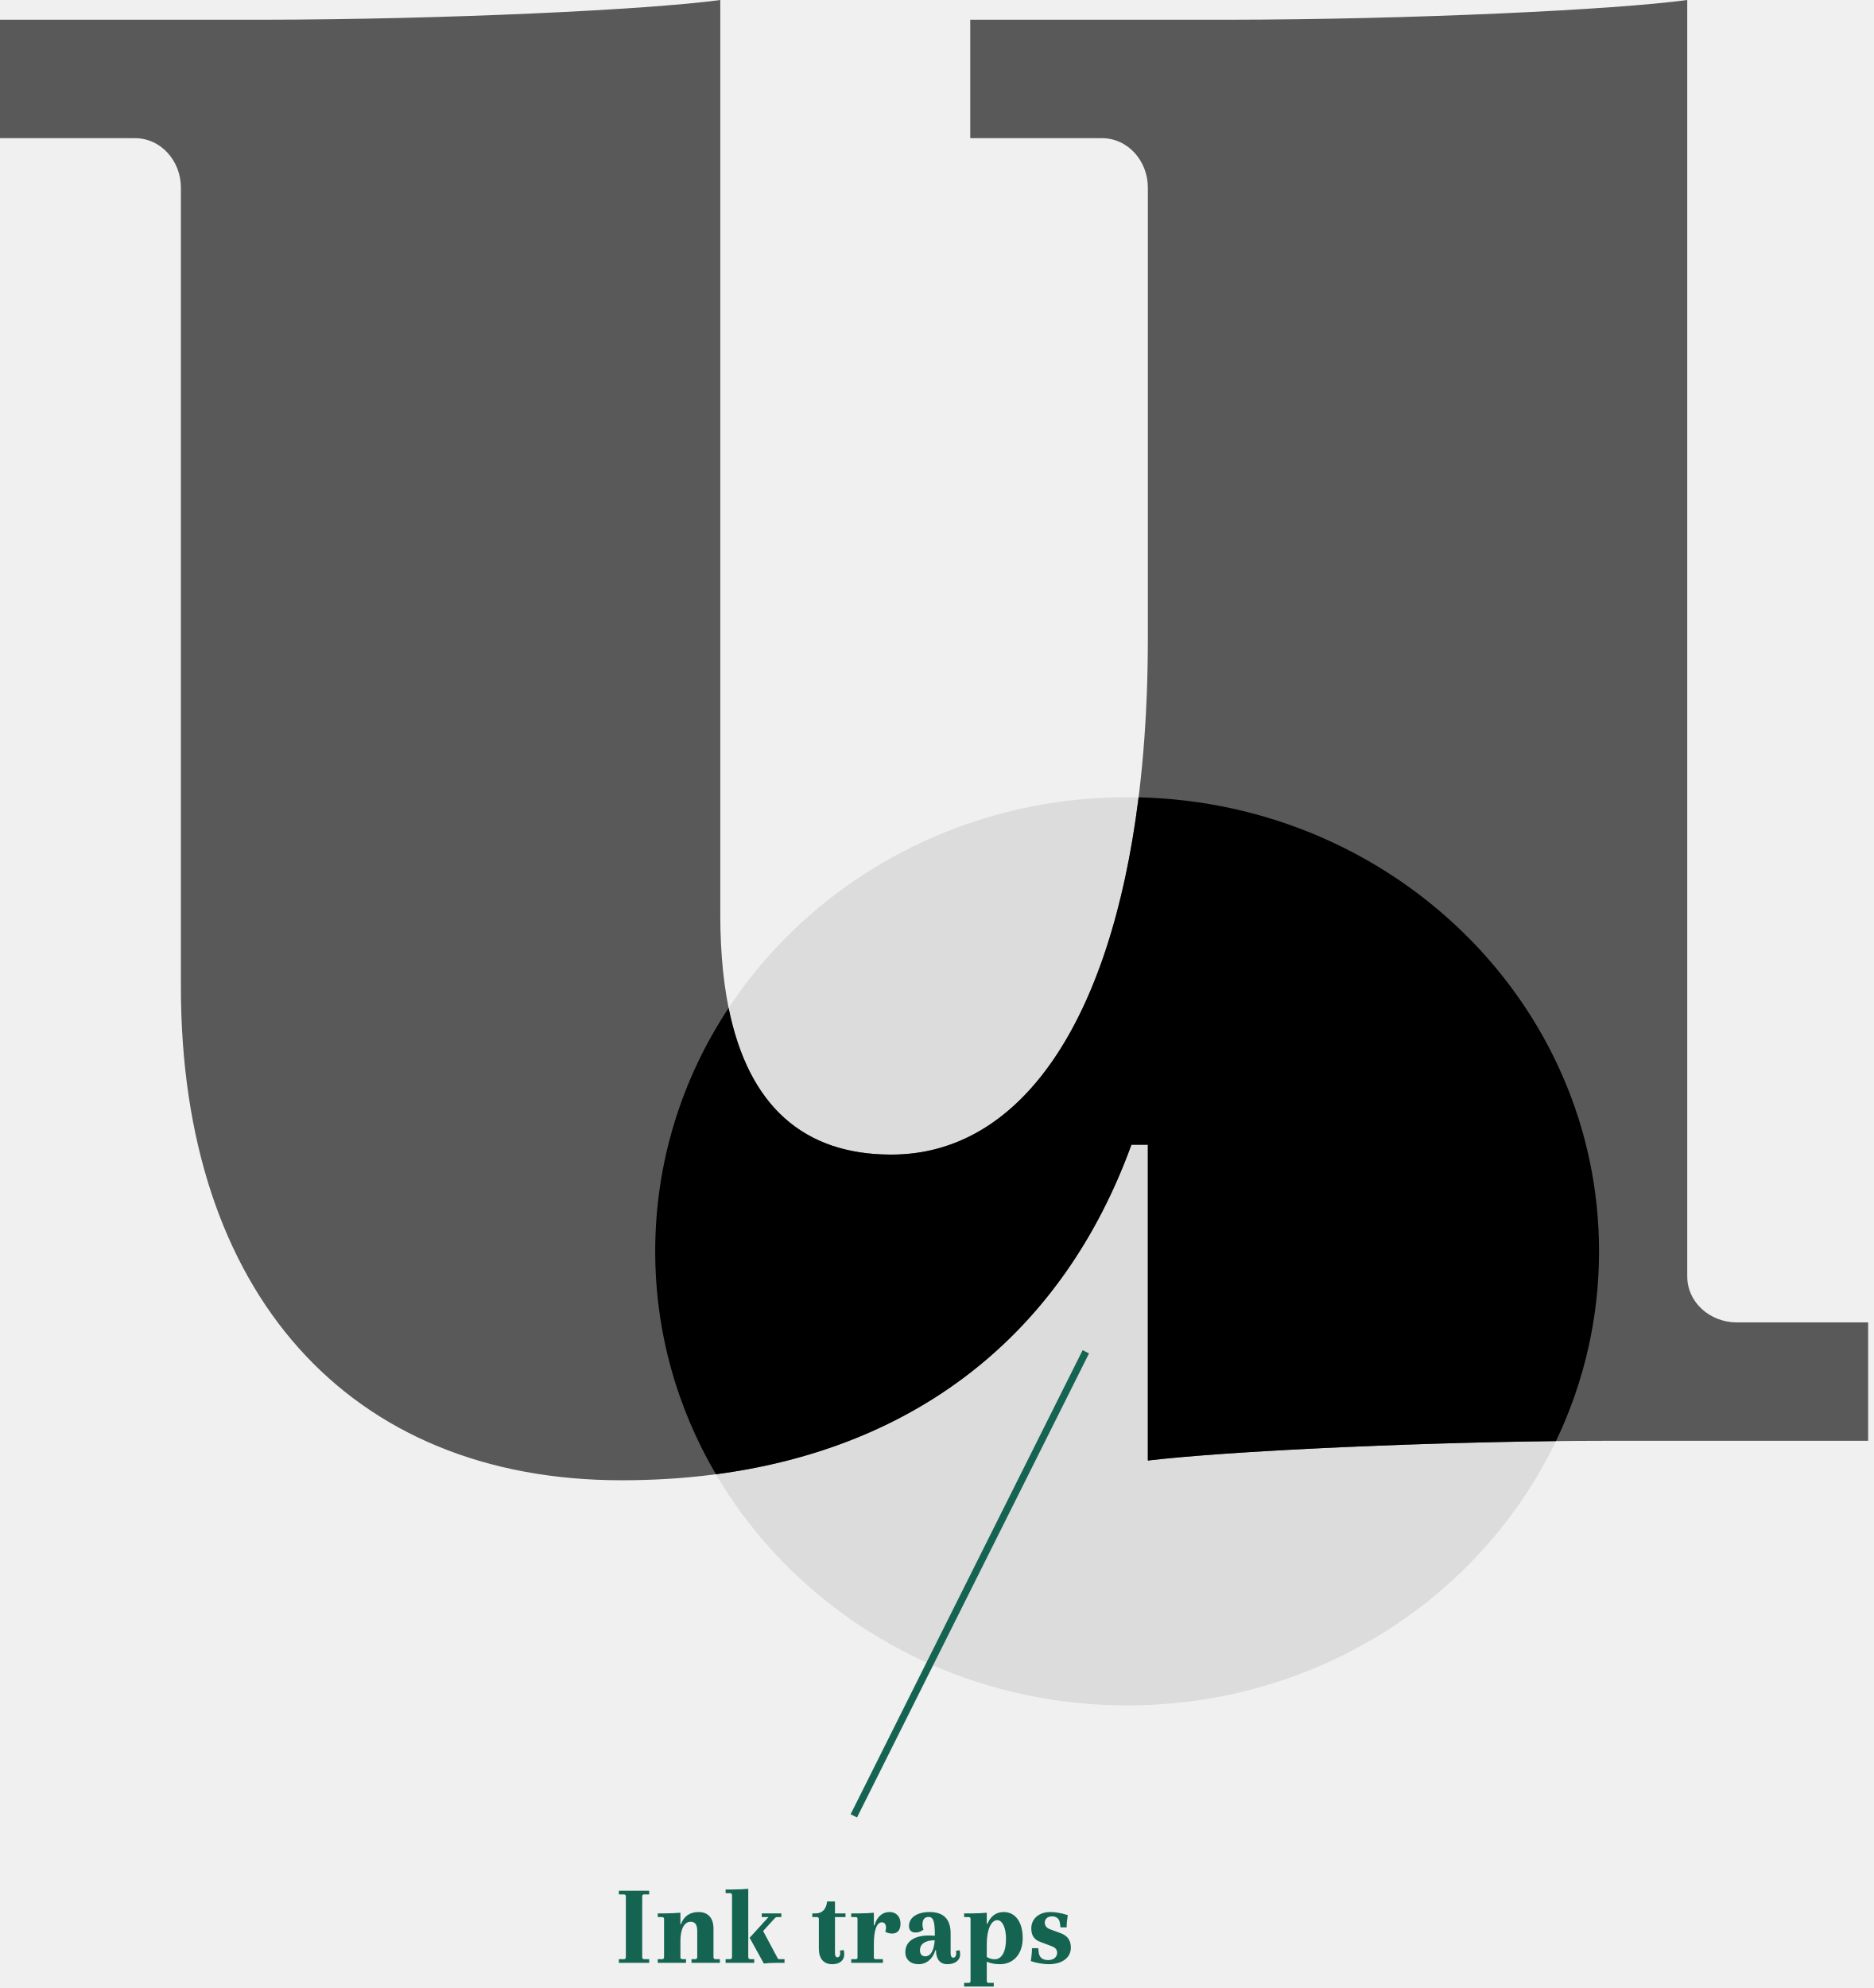
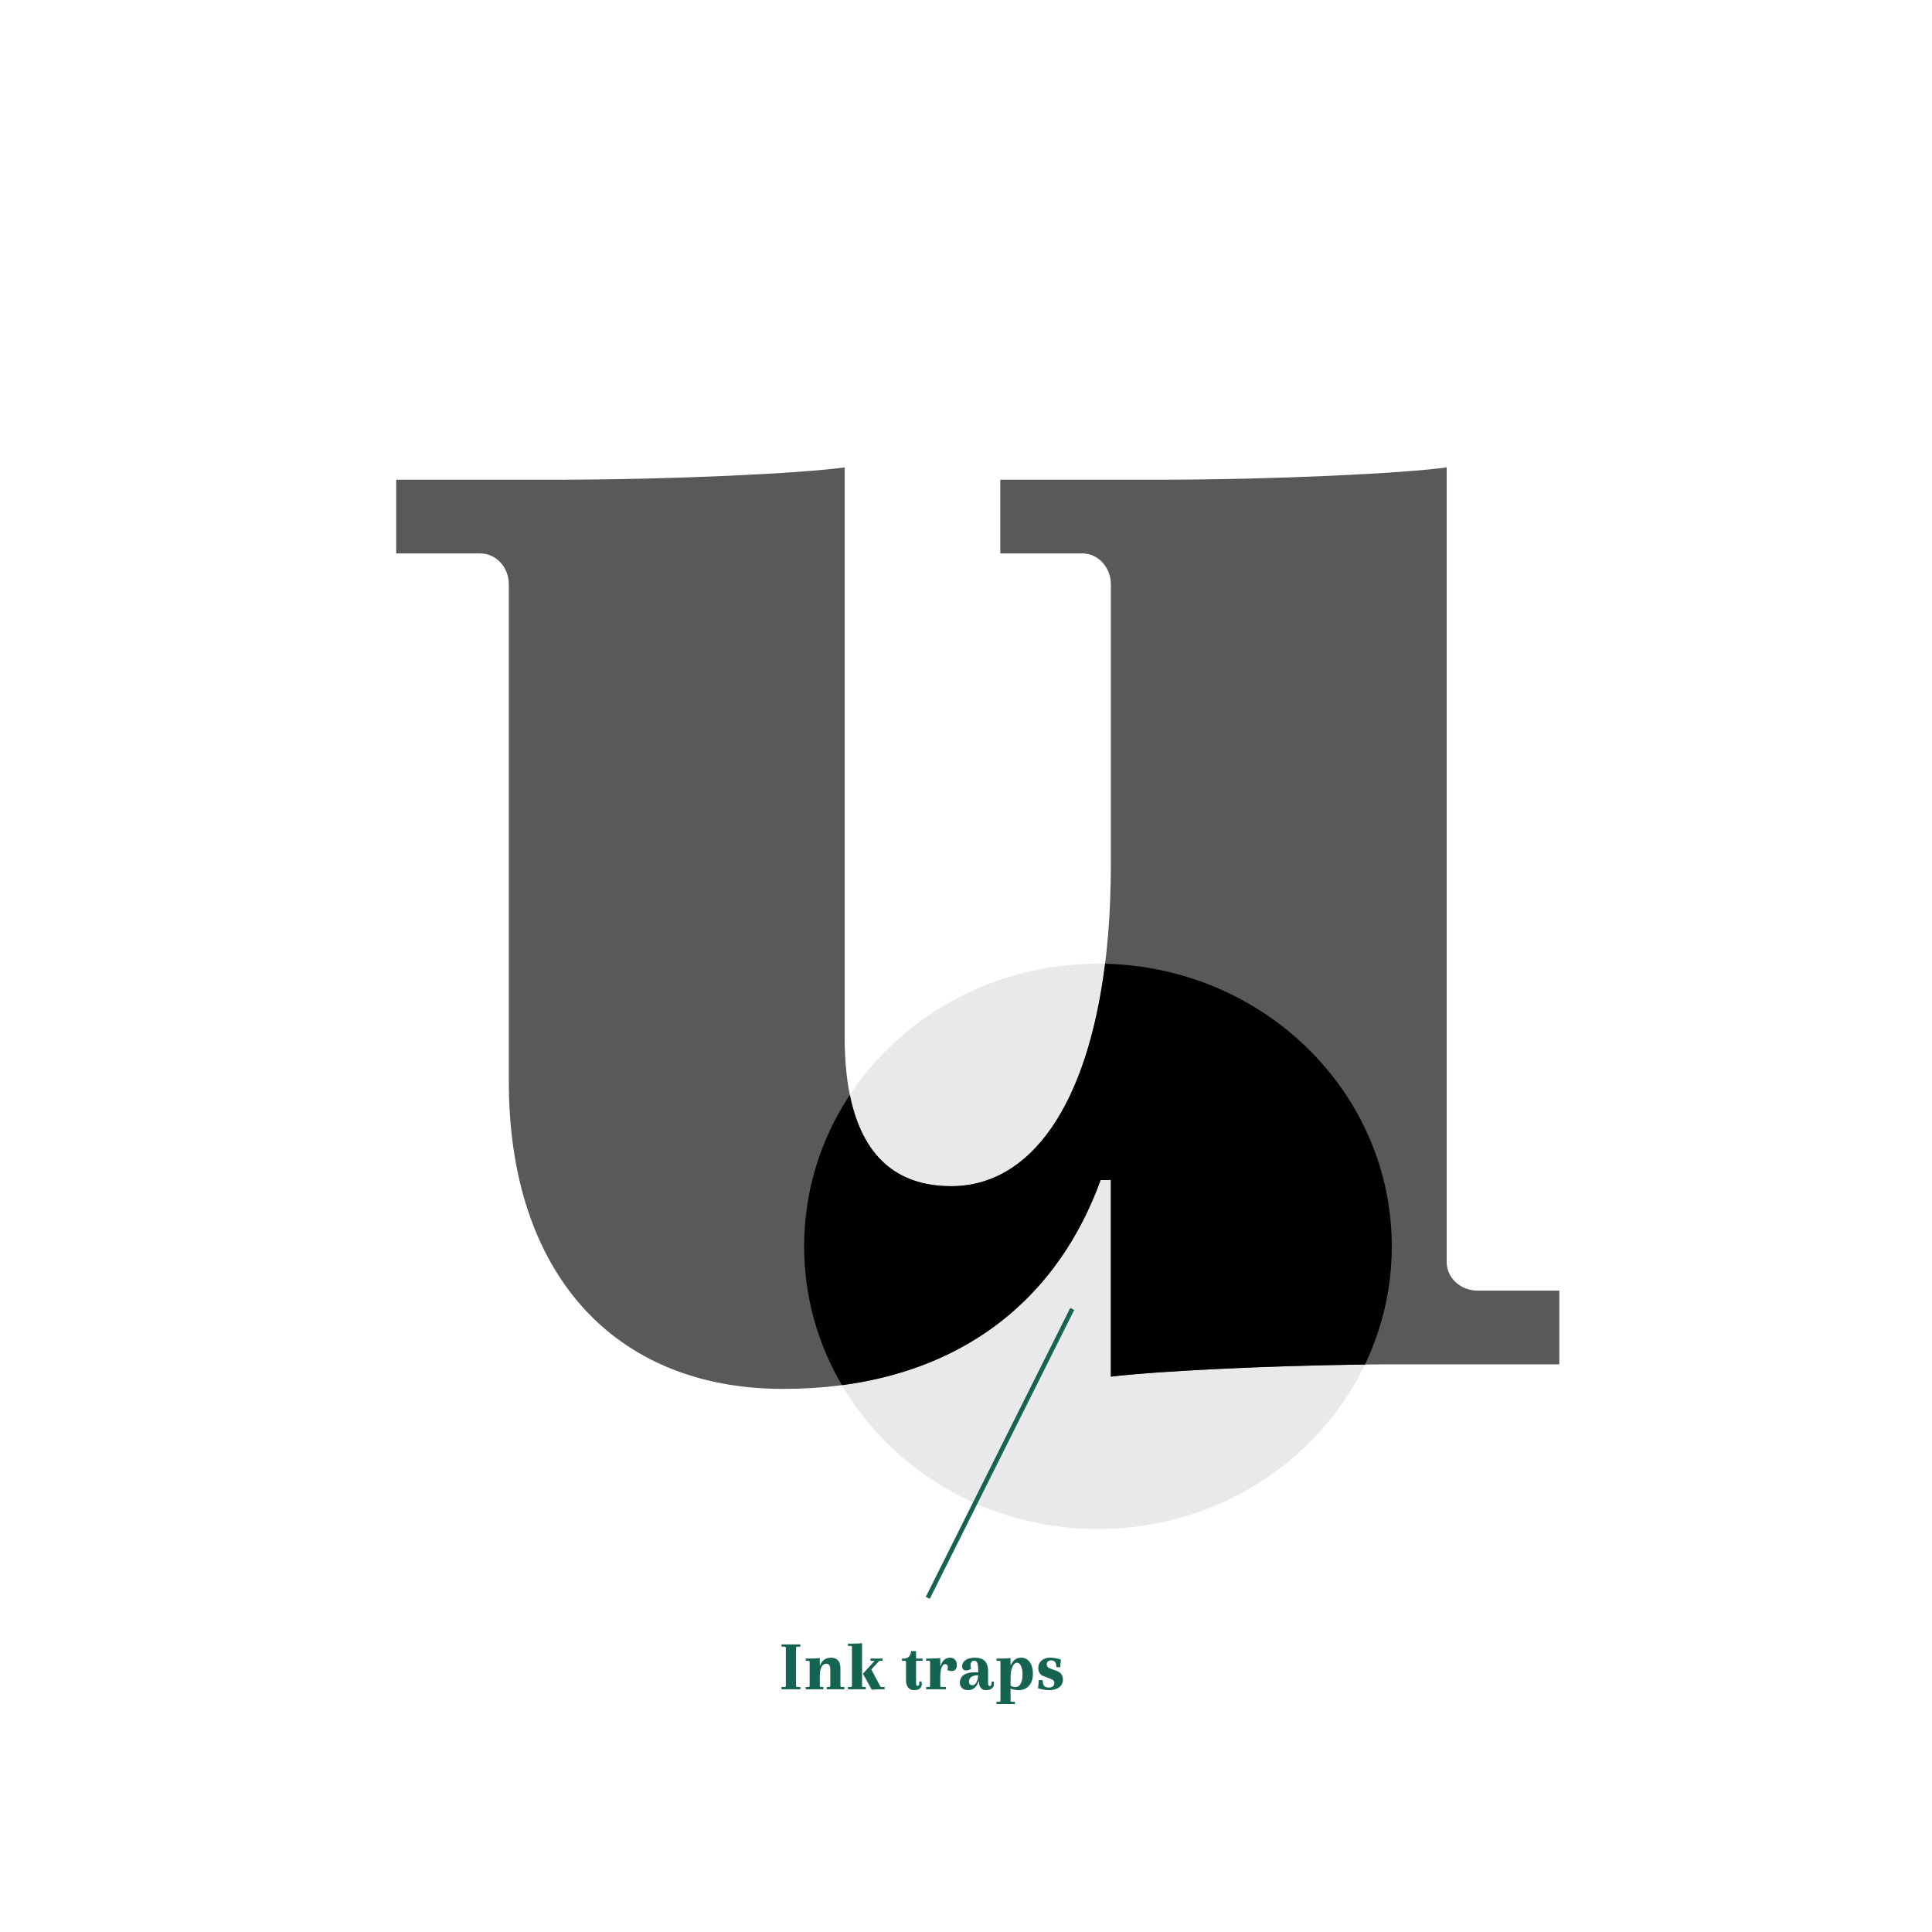
- <svg xmlns="http://www.w3.org/2000/svg" viewBox="0 0 262 278">
+ <svg xmlns="http://www.w3.org/2000/svg" viewBox="0 0 434 434">
  <g fill="none" fill-rule="evenodd">
-     <path d="M86.94 207c34.96 0 60.26-16.56 71.3-46.92h2.3v44.16c11.5-1.38 41.4-2.76 64.4-2.76h36.34v-16.56h-18.4c-3.68 0-6.9-2.76-6.9-6.44V0c-10.019 1.366-38.522 2.732-64.086 2.76H135.7v16.56h18.4c3.68 0 6.44 3.22 6.44 6.9v63.02c0 44.62-13.8 72.22-35.88 72.22-15.64 0-23.92-11.04-23.92-33.58V0C90.721 1.366 62.218 2.732 36.654 2.76H0v16.56h18.86c3.68 0 6.44 3.22 6.44 6.9V138c0 42.78 23.46 69 61.64 69z" fill="#595959" fill-rule="nonzero" />
-     <path d="M159.245 111.498c35.71.82 64.395 28.928 64.395 63.482a61.257 61.257 0 01-6.025 26.543c-21.659.242-46.764 1.48-57.075 2.717v-44.16h-2.3c-9.598 26.395-29.975 42.36-58.107 46.079-5.408-9.21-8.493-19.848-8.493-31.179 0-12.518 3.765-24.19 10.264-34.024 2.785 13.743 10.517 20.504 22.756 20.504 18.106 0 30.644-18.558 34.57-49.841z" fill="#000" fill-rule="nonzero" />
-     <ellipse style="mix-blend-mode:multiply" cx="66" cy="63.5" rx="66" ry="63.5" transform="translate(91.64 111.48)" fill="#E7E7E7" fill-opacity=".9" />
-     <path d="M90.796 274.48v-.512h-.688c-.208 0-.288-.096-.288-.304v-8.448c0-.208.08-.304.288-.304h.688v-.512h-4.24v.512h.672c.224 0 .304.096.304.304v8.448c0 .208-.08.304-.304.304h-.672v.512h4.24zm5.152 0v-.512h-.496c-.208 0-.288-.096-.288-.304v-2.256c0-1.648.544-2.672 1.424-2.672.64 0 .928.416.928 1.312v3.616c0 .208-.096.304-.304.304h-.496v.512h3.968v-.512h-.608c-.208 0-.288-.096-.288-.304v-3.968c0-1.472-.752-2.32-2.08-2.32-1.216 0-2.08.592-2.464 1.696h-.08v-1.6c-.496.048-1.6.096-2.384.096h-.784v.512h.576c.224 0 .304.096.304.304v5.28c0 .208-.08.304-.304.304h-.576v.512h3.952zm9.536 0v-.512h-.528c-.208 0-.304-.096-.304-.304v-9.536c-.354.044-1.282.089-2.165.095l-1.003.001v.512h.592c.208 0 .304.08.304.304v8.624c0 .208-.096.304-.304.304h-.592v.512h4zm1.344.096a16.65 16.65 0 011.824-.096h1.072v-.512h-.752c-.112 0-.176-.048-.208-.128l-2.032-3.808 1.632-1.792c.096-.096.176-.16.304-.16h.608v-.512h-2.736v.512h.944l-2.64 2.896 1.984 3.6zm9.584.096c1.024 0 1.664-.528 1.664-1.376a3.92 3.92 0 00-.064-.608l-.528.08c.016.128.032.24.032.368 0 .32-.16.576-.384.576s-.352-.208-.352-.576v-5.056h1.472v-.512h-1.472v-1.664h-1.104c-.096 1.056-.688 1.664-1.584 1.664h-.48v.512h.688c.112 0 .224.096.224.224v4.176c0 1.424.672 2.192 1.888 2.192zm7.072-.192v-.512h-1.04a.219.219 0 01-.224-.224v-1.904c0-1.92.4-3.024 1.12-3.024.336 0 .576.24.576.736 0 .16-.048.432-.096.56.176.176.592.272.96.272.736 0 1.168-.48 1.168-1.376 0-.976-.592-1.632-1.52-1.632-1.024 0-1.776.656-2.128 1.872h-.08v-1.776c-.384.048-1.36.096-2.096.096h-1.072v.512h.656c.128 0 .224.096.224.224v5.456c0 .112-.096.208-.224.208h-.656v.512h4.432zm9.008.192c1.088 0 1.792-.544 1.792-1.376 0-.16-.032-.4-.064-.576l-.512.08c.032.144.032.256.032.384 0 .336-.176.576-.416.576s-.368-.224-.368-.608v-2.784c0-1.984-.976-2.992-2.944-2.992-1.744 0-2.88.768-2.88 1.952 0 .608.336.912.928.912.4 0 .736-.112 1.104-.416-.096-.192-.144-.448-.144-.736 0-.656.304-1.024.848-1.024.656 0 .88.56.88 2.56v.064a12.852 12.852 0 00-.8-.032c-2.112 0-3.328.848-3.328 2.352 0 1.008.736 1.664 1.84 1.664 1.12 0 1.984-.72 2.368-1.968h.08c0 1.264.56 1.968 1.584 1.968zm-3.088-1.104c-.464 0-.736-.288-.736-.848 0-.896.752-1.392 2.064-1.392-.112 1.472-.576 2.24-1.328 2.24zm9.584 4.224v-.512h-.752a.219.219 0 01-.224-.224v-2.736c.544.24 1.152.352 1.84.352 1.92 0 3.184-1.456 3.184-3.648 0-2.24-1.024-3.648-2.656-3.648-1.04 0-1.824.56-2.272 1.632h-.096v-1.536c-.368.048-1.328.096-2.064.096h-1.104v.512h.672c.128 0 .224.096.224.224v8.752a.219.219 0 01-.224.224h-.672v.512h4.144zm.128-3.808c-.384 0-.784-.112-1.104-.32v-1.84c0-1.92.592-3.312 1.456-3.312.736 0 1.232 1.072 1.232 2.624 0 1.792-.592 2.848-1.584 2.848zm7.552.688c1.888 0 3.104-.912 3.104-2.32 0-1.008-.464-1.664-1.424-2.016l-1.472-.544c-.48-.16-.752-.512-.752-.912 0-.544.384-.896 1.024-.896.656 0 1.04.368 1.104 1.024l.064.512h.864c0-.56.064-1.104.16-1.712-.976-.304-1.728-.432-2.432-.432-1.584 0-2.672.928-2.672 2.288 0 .992.416 1.6 1.296 1.904l1.52.576c.528.176.8.496.8.912 0 .64-.496 1.04-1.28 1.04-.752 0-1.216-.384-1.296-1.056l-.064-.608h-.88c0 .528-.048 1.04-.16 1.808.832.272 1.76.432 2.496.432z" fill="#156452" fill-rule="nonzero" />
-     <path stroke="#156452" stroke-linecap="square" d="M151.64 189.48l-32 64" />
+     <path fill="#FFF" fill-rule="nonzero" d="M0 0h434v434H0z" />
+     <path d="M175.94 312c34.96 0 60.26-16.56 71.3-46.92h2.3v44.16c11.5-1.38 41.4-2.76 64.4-2.76h36.34v-16.56h-18.4c-3.68 0-6.9-2.76-6.9-6.44V105c-10.019 1.366-38.522 2.732-64.086 2.76H224.7v16.56h18.4c3.68 0 6.44 3.22 6.44 6.9v63.02c0 44.62-13.8 72.22-35.88 72.22-15.64 0-23.92-11.04-23.92-33.58V105c-10.019 1.366-38.522 2.732-64.086 2.76H89v16.56h18.86c3.68 0 6.44 3.22 6.44 6.9V243c0 42.78 23.46 69 61.64 69z" fill="#595959" fill-rule="nonzero" />
+     <path d="M248.245 216.498c35.71.82 64.395 28.928 64.395 63.482a61.257 61.257 0 01-6.025 26.543c-21.659.242-46.764 1.48-57.075 2.717v-44.16h-2.3c-9.598 26.395-29.975 42.36-58.107 46.079-5.408-9.21-8.493-19.848-8.493-31.179 0-12.518 3.765-24.19 10.264-34.024 2.785 13.743 10.517 20.504 22.756 20.504 18.106 0 30.644-18.558 34.57-49.841z" fill="#000" fill-rule="nonzero" />
+     <ellipse style="mix-blend-mode:multiply" cx="66" cy="63.5" rx="66" ry="63.5" transform="translate(180.64 216.48)" fill="#E7E7E7" fill-opacity=".9" />
+     <path d="M179.796 379.48v-.512h-.688c-.208 0-.288-.096-.288-.304v-8.448c0-.208.08-.304.288-.304h.688v-.512h-4.24v.512h.672c.224 0 .304.096.304.304v8.448c0 .208-.08.304-.304.304h-.672v.512h4.24zm5.152 0v-.512h-.496c-.208 0-.288-.096-.288-.304v-2.256c0-1.648.544-2.672 1.424-2.672.64 0 .928.416.928 1.312v3.616c0 .208-.096.304-.304.304h-.496v.512h3.968v-.512h-.608c-.208 0-.288-.096-.288-.304v-3.968c0-1.472-.752-2.32-2.08-2.32-1.216 0-2.08.592-2.464 1.696h-.08v-1.6c-.496.048-1.6.096-2.384.096h-.784v.512h.576c.224 0 .304.096.304.304v5.28c0 .208-.08.304-.304.304h-.576v.512h3.952zm9.536 0v-.512h-.528c-.208 0-.304-.096-.304-.304v-9.536c-.354.044-1.282.089-2.165.095l-1.003.001v.512h.592c.208 0 .304.08.304.304v8.624c0 .208-.096.304-.304.304h-.592v.512h4zm1.344.096a16.65 16.65 0 011.824-.096h1.072v-.512h-.752c-.112 0-.176-.048-.208-.128l-2.032-3.808 1.632-1.792c.096-.096.176-.16.304-.16h.608v-.512h-2.736v.512h.944l-2.64 2.896 1.984 3.6zm9.584.096c1.024 0 1.664-.528 1.664-1.376a3.92 3.92 0 00-.064-.608l-.528.08c.016.128.032.24.032.368 0 .32-.16.576-.384.576s-.352-.208-.352-.576v-5.056h1.472v-.512h-1.472v-1.664h-1.104c-.096 1.056-.688 1.664-1.584 1.664h-.48v.512h.688c.112 0 .224.096.224.224v4.176c0 1.424.672 2.192 1.888 2.192zm7.072-.192v-.512h-1.04a.219.219 0 01-.224-.224v-1.904c0-1.92.4-3.024 1.12-3.024.336 0 .576.24.576.736 0 .16-.048.432-.096.56.176.176.592.272.96.272.736 0 1.168-.48 1.168-1.376 0-.976-.592-1.632-1.52-1.632-1.024 0-1.776.656-2.128 1.872h-.08v-1.776c-.384.048-1.36.096-2.096.096h-1.072v.512h.656c.128 0 .224.096.224.224v5.456c0 .112-.096.208-.224.208h-.656v.512h4.432zm9.008.192c1.088 0 1.792-.544 1.792-1.376 0-.16-.032-.4-.064-.576l-.512.08c.032.144.032.256.032.384 0 .336-.176.576-.416.576s-.368-.224-.368-.608v-2.784c0-1.984-.976-2.992-2.944-2.992-1.744 0-2.88.768-2.88 1.952 0 .608.336.912.928.912.4 0 .736-.112 1.104-.416-.096-.192-.144-.448-.144-.736 0-.656.304-1.024.848-1.024.656 0 .88.56.88 2.56v.064a12.852 12.852 0 00-.8-.032c-2.112 0-3.328.848-3.328 2.352 0 1.008.736 1.664 1.84 1.664 1.12 0 1.984-.72 2.368-1.968h.08c0 1.264.56 1.968 1.584 1.968zm-3.088-1.104c-.464 0-.736-.288-.736-.848 0-.896.752-1.392 2.064-1.392-.112 1.472-.576 2.24-1.328 2.24zm9.584 4.224v-.512h-.752a.219.219 0 01-.224-.224v-2.736c.544.24 1.152.352 1.84.352 1.92 0 3.184-1.456 3.184-3.648 0-2.24-1.024-3.648-2.656-3.648-1.04 0-1.824.56-2.272 1.632h-.096v-1.536c-.368.048-1.328.096-2.064.096h-1.104v.512h.672c.128 0 .224.096.224.224v8.752a.219.219 0 01-.224.224h-.672v.512h4.144zm.128-3.808c-.384 0-.784-.112-1.104-.32v-1.84c0-1.92.592-3.312 1.456-3.312.736 0 1.232 1.072 1.232 2.624 0 1.792-.592 2.848-1.584 2.848zm7.552.688c1.888 0 3.104-.912 3.104-2.32 0-1.008-.464-1.664-1.424-2.016l-1.472-.544c-.48-.16-.752-.512-.752-.912 0-.544.384-.896 1.024-.896.656 0 1.04.368 1.104 1.024l.064.512h.864c0-.56.064-1.104.16-1.712-.976-.304-1.728-.432-2.432-.432-1.584 0-2.672.928-2.672 2.288 0 .992.416 1.6 1.296 1.904l1.52.576c.528.176.8.496.8.912 0 .64-.496 1.04-1.28 1.04-.752 0-1.216-.384-1.296-1.056l-.064-.608h-.88c0 .528-.048 1.04-.16 1.808.832.272 1.76.432 2.496.432z" fill="#156452" fill-rule="nonzero" />
+     <path stroke="#156452" stroke-linecap="square" d="M240.64 294.48l-32 64" />
  </g>
</svg>
